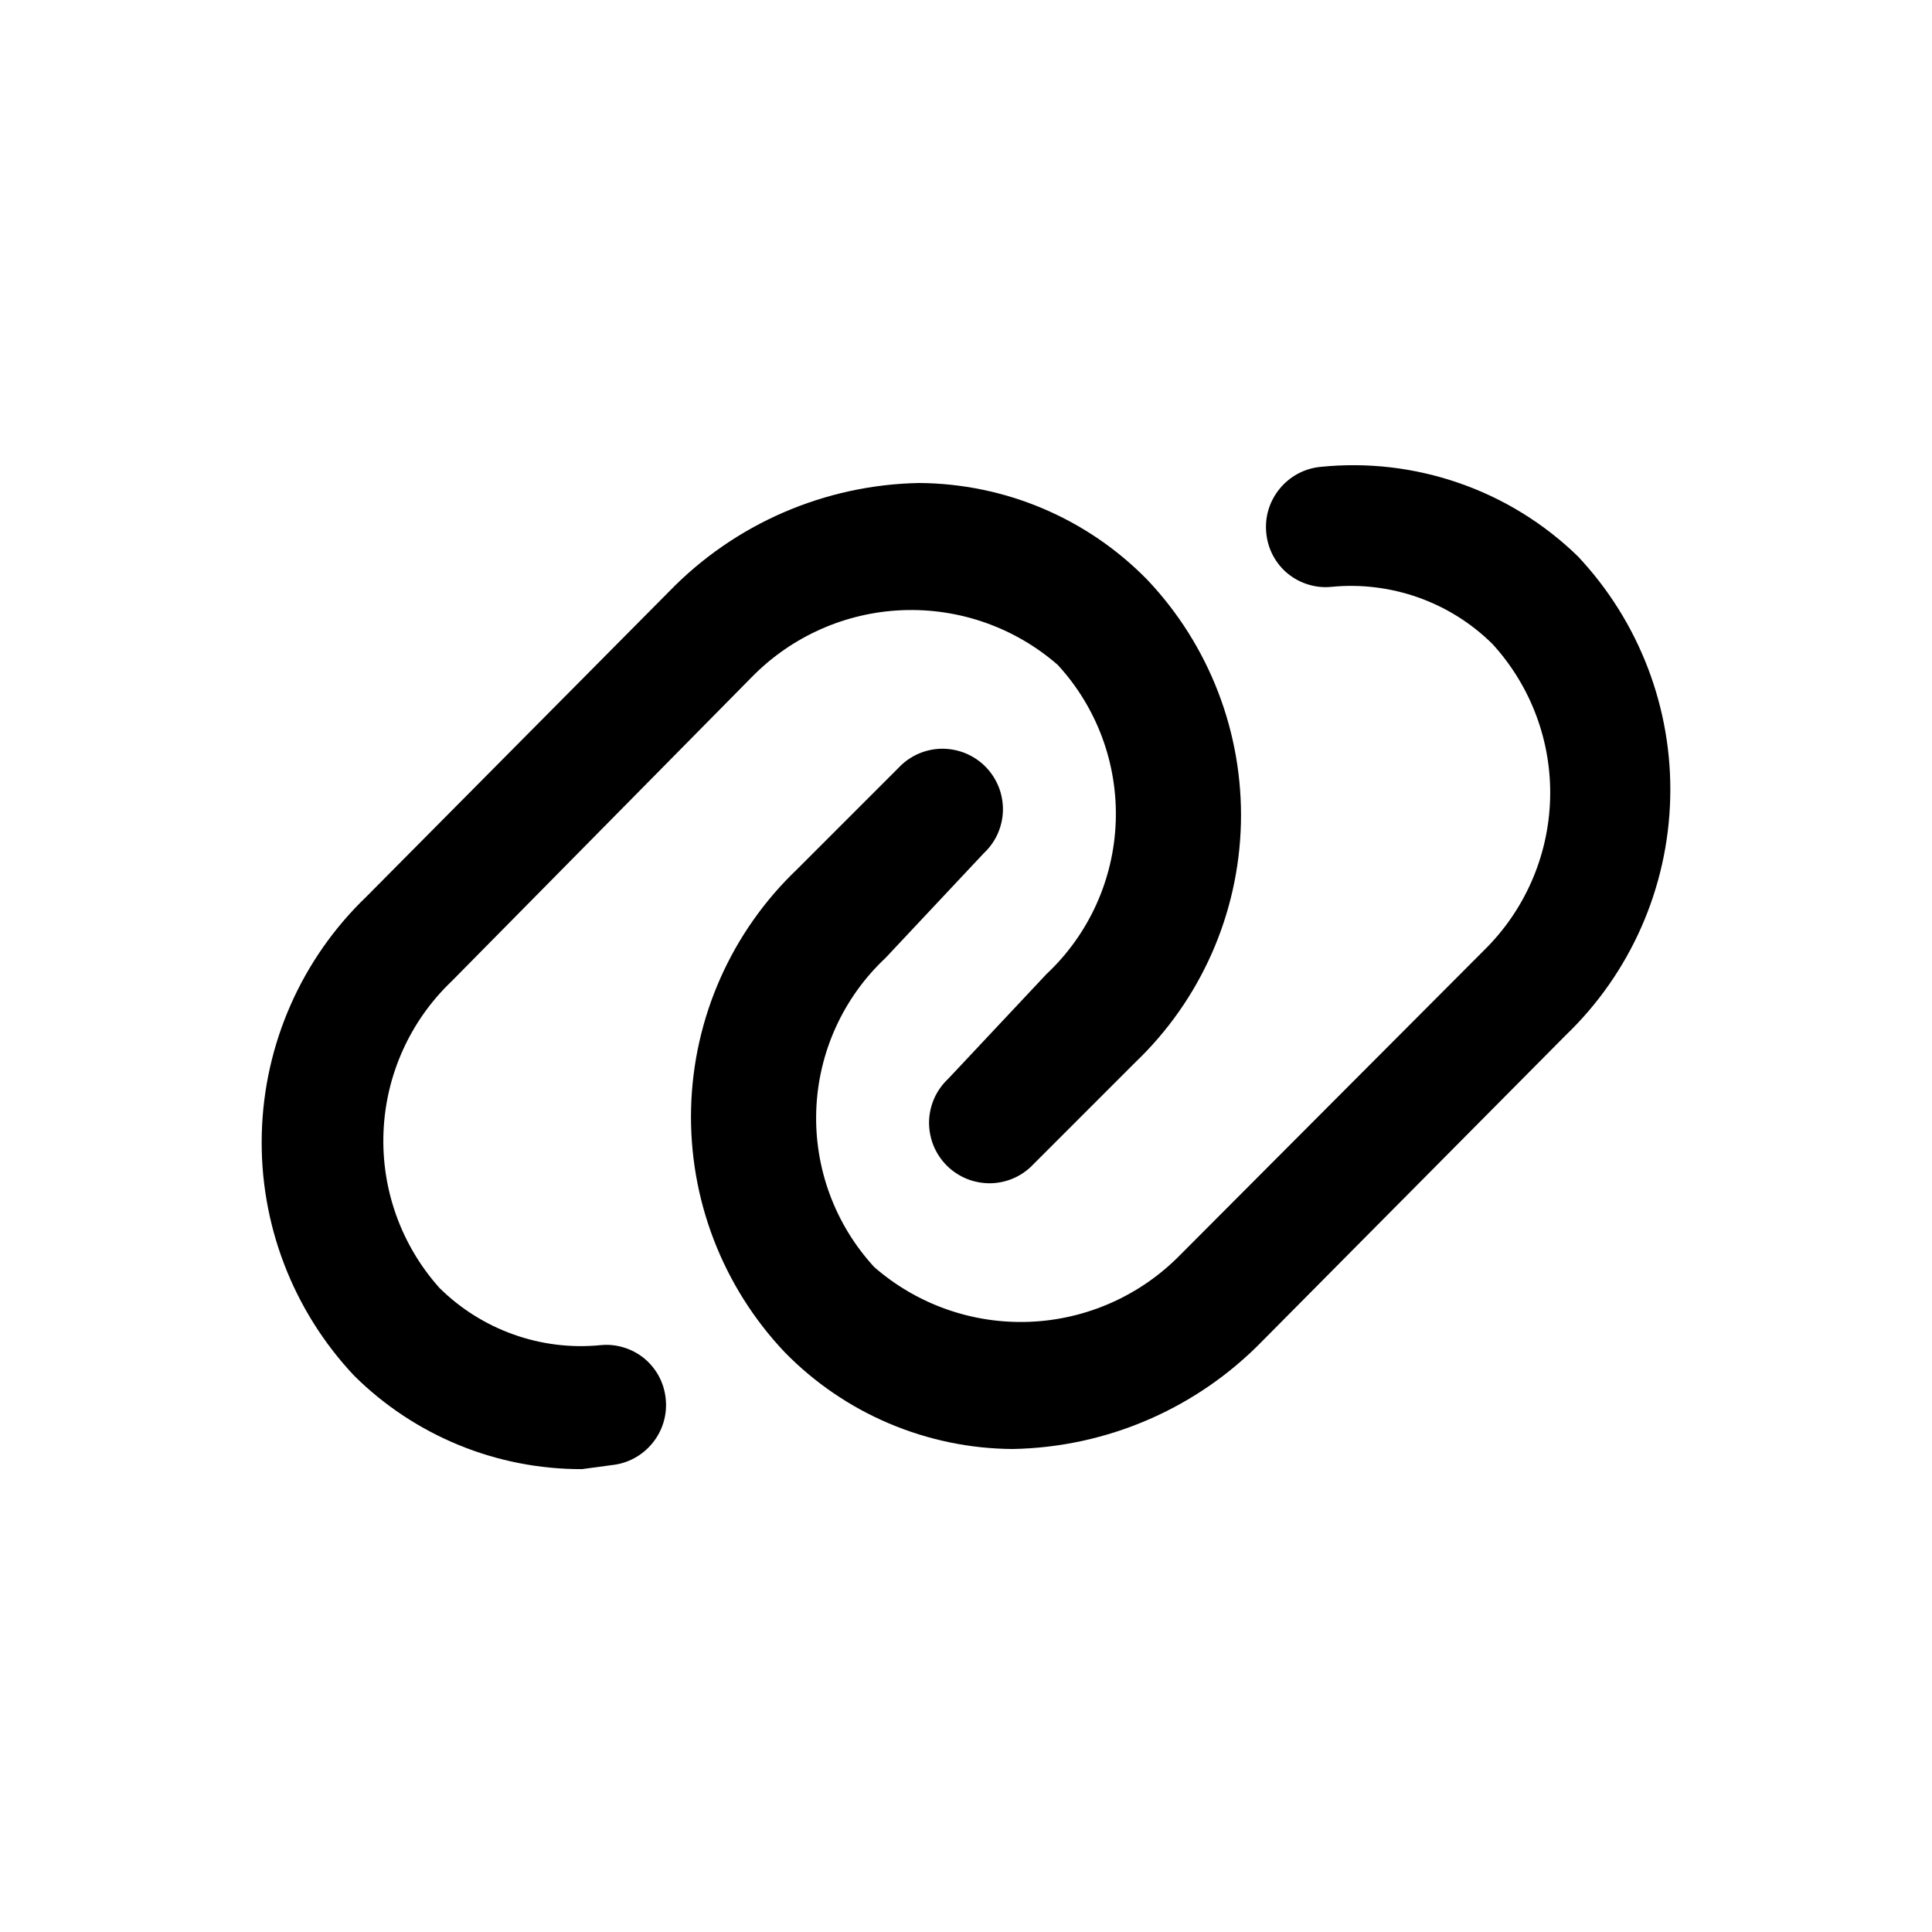
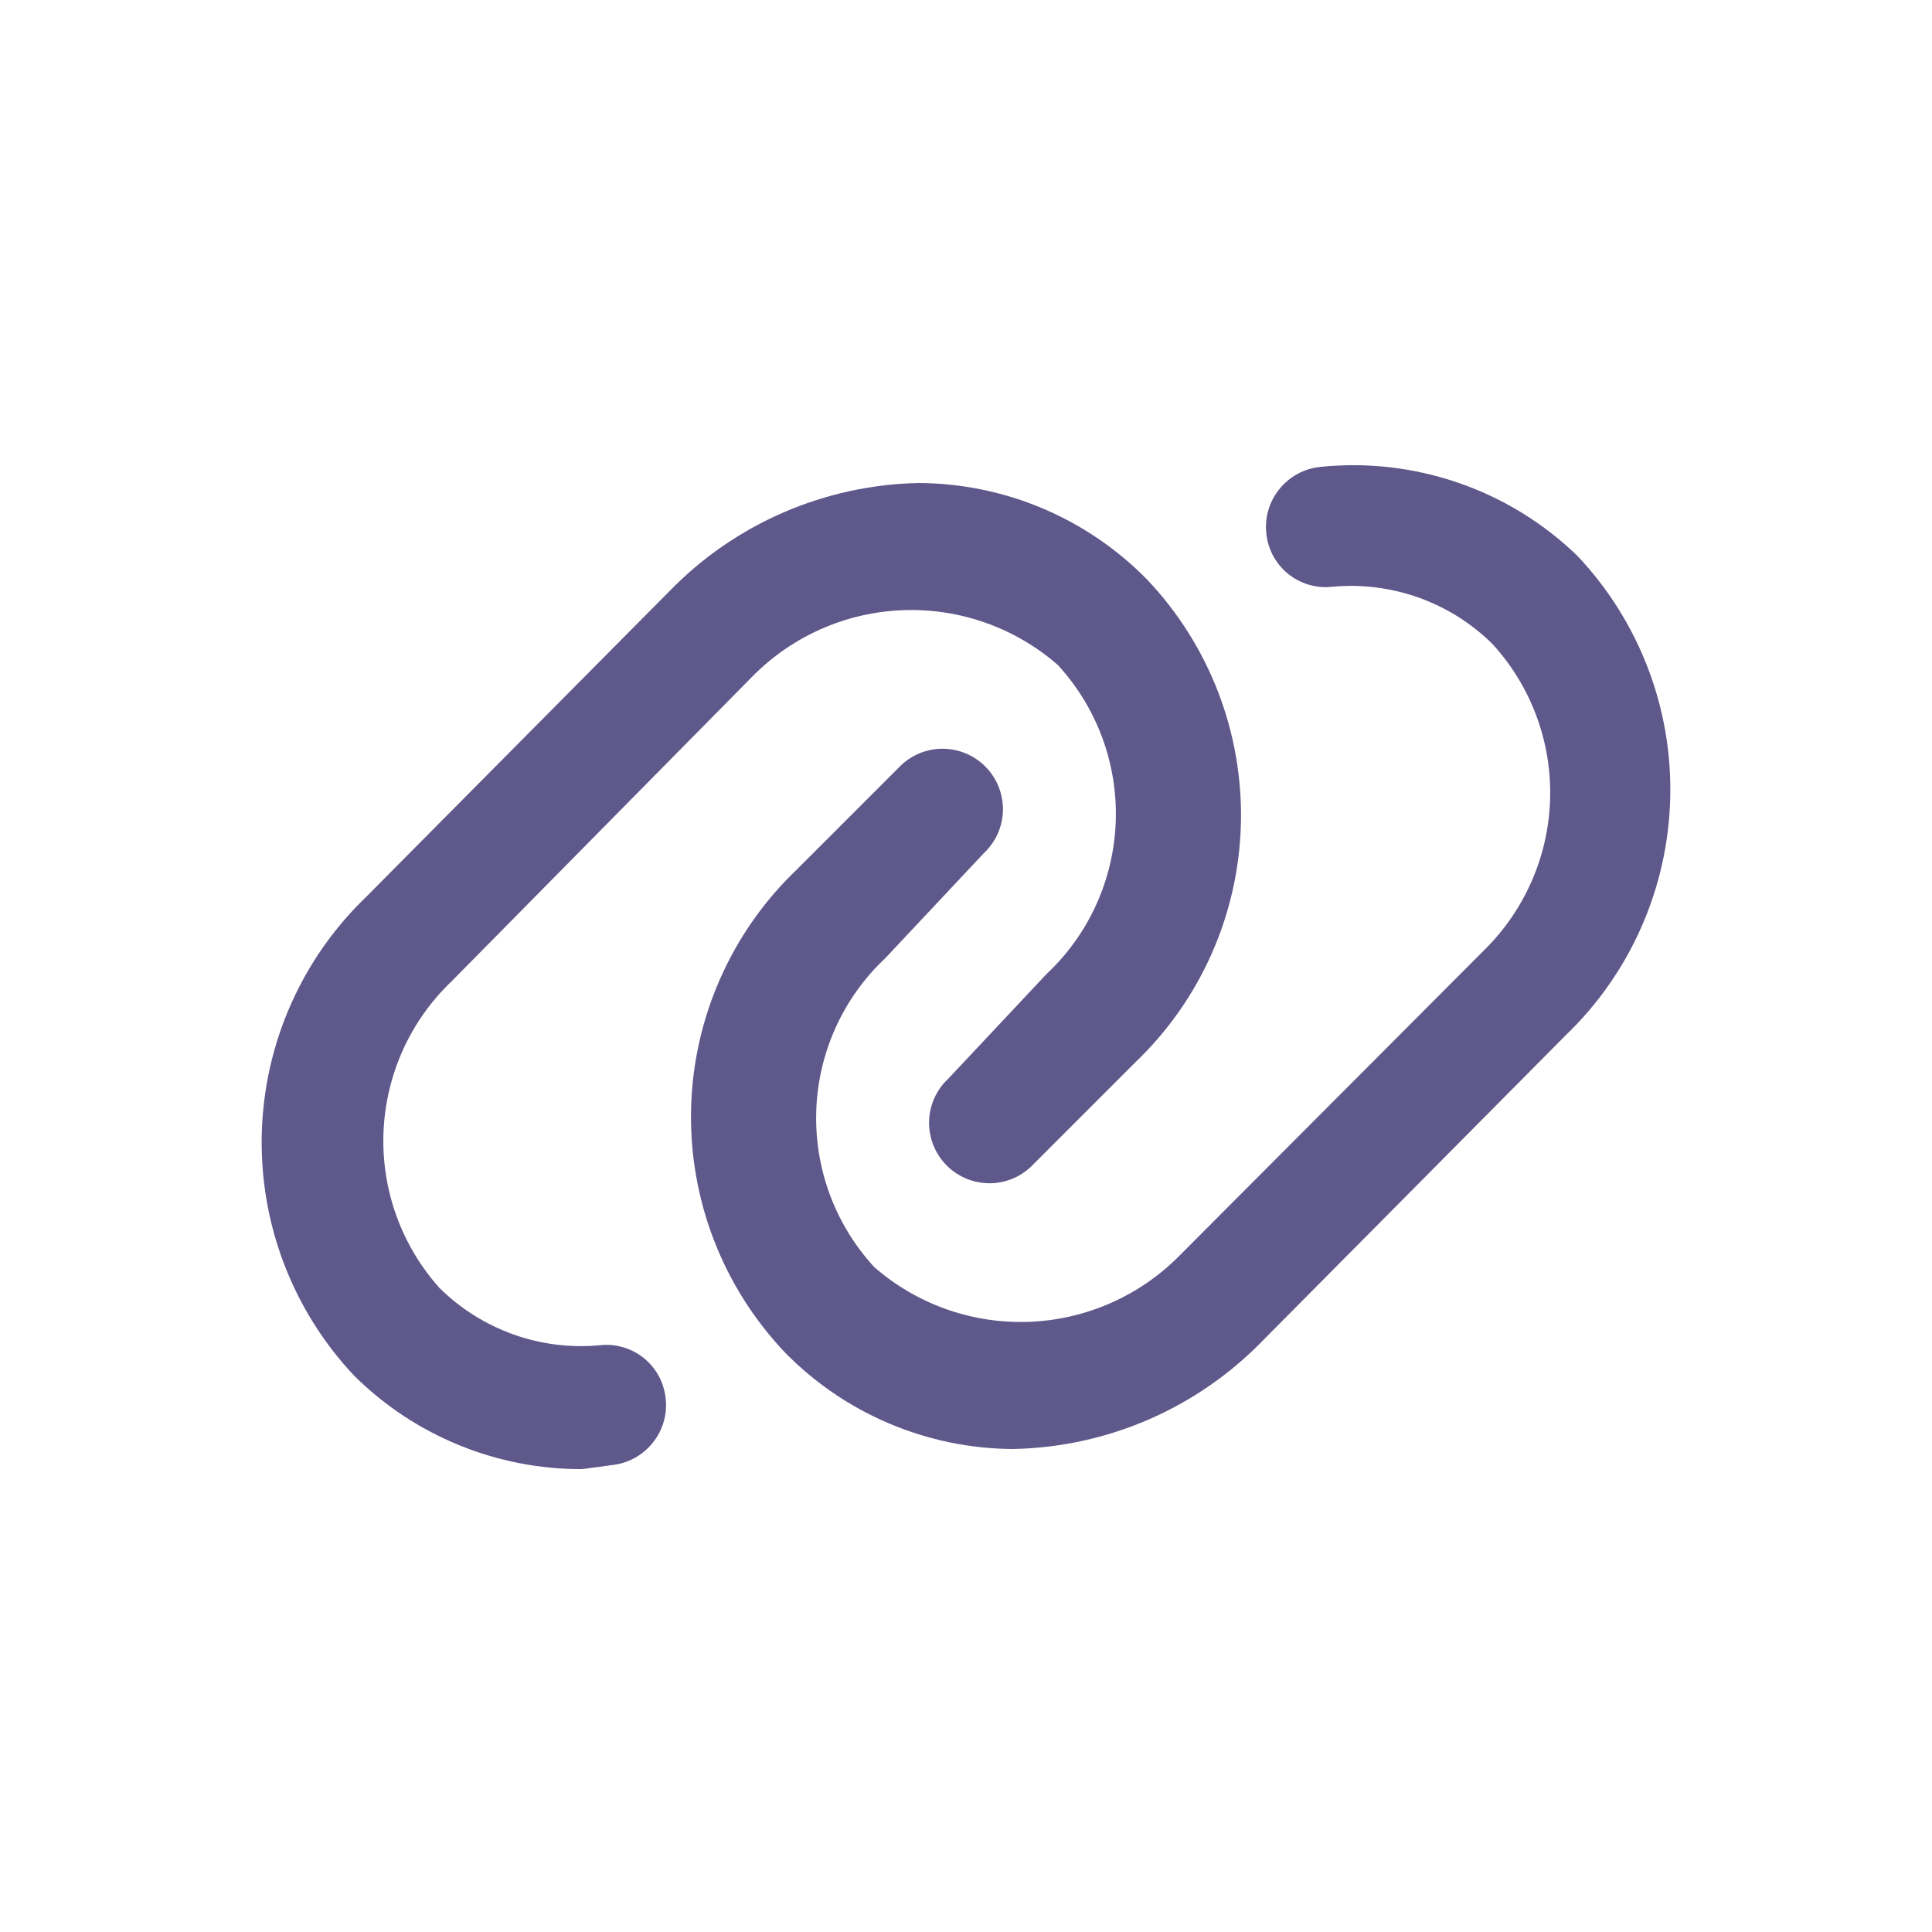
<svg xmlns="http://www.w3.org/2000/svg" width="800px" height="800px" viewBox="0 0 24 24" fill="none">
-   <path d="M7.23 18.25C6.17 18.253 5.152 17.836 4.4 17.09C3.636 16.279 3.223 15.198 3.252 14.084C3.28 12.97 3.746 11.912 4.55 11.14L8.31 7.35C9.127 6.506 10.246 6.021 11.42 6C11.947 6.004 12.469 6.111 12.955 6.317C13.441 6.523 13.881 6.823 14.25 7.2C15.024 8.016 15.443 9.106 15.415 10.231C15.387 11.356 14.914 12.423 14.1 13.2L12.84 14.46C12.771 14.534 12.688 14.593 12.597 14.634C12.505 14.675 12.405 14.697 12.305 14.699C12.204 14.7 12.104 14.682 12.01 14.644C11.917 14.606 11.832 14.55 11.761 14.479C11.69 14.408 11.634 14.323 11.596 14.23C11.558 14.136 11.54 14.036 11.541 13.935C11.543 13.835 11.565 13.736 11.606 13.643C11.647 13.552 11.706 13.469 11.78 13.4L13 12.1C13.525 11.608 13.834 10.928 13.86 10.209C13.886 9.49 13.627 8.789 13.14 8.26C12.607 7.795 11.917 7.552 11.21 7.58C10.504 7.608 9.835 7.905 9.34 8.41L5.61 12.19C5.095 12.681 4.792 13.354 4.764 14.065C4.736 14.776 4.985 15.47 5.46 16C5.721 16.258 6.035 16.455 6.381 16.578C6.727 16.701 7.095 16.746 7.46 16.71C7.557 16.7 7.655 16.71 7.749 16.739C7.842 16.767 7.929 16.814 8.005 16.876C8.08 16.939 8.142 17.015 8.188 17.102C8.233 17.188 8.261 17.283 8.27 17.38C8.29 17.578 8.23 17.775 8.104 17.928C7.979 18.082 7.797 18.18 7.6 18.2L7.23 18.25Z" fill="#000000" />
-   <path d="M12.58 18C12.053 17.997 11.531 17.889 11.045 17.683C10.559 17.477 10.119 17.177 9.75 16.8C8.976 15.984 8.557 14.894 8.585 13.769C8.613 12.644 9.086 11.577 9.9 10.8L11.16 9.54C11.229 9.466 11.312 9.407 11.403 9.366C11.495 9.325 11.595 9.303 11.695 9.301C11.796 9.3 11.896 9.318 11.99 9.356C12.083 9.394 12.168 9.45 12.239 9.521C12.31 9.592 12.366 9.677 12.404 9.77C12.442 9.864 12.46 9.964 12.459 10.065C12.457 10.165 12.435 10.264 12.394 10.357C12.353 10.448 12.294 10.531 12.22 10.6L11 11.9C10.475 12.392 10.166 13.072 10.14 13.791C10.114 14.51 10.373 15.211 10.86 15.74C11.393 16.205 12.083 16.448 12.79 16.42C13.496 16.392 14.165 16.095 14.66 15.59L18.43 11.81C18.939 11.313 19.235 10.638 19.256 9.927C19.277 9.216 19.02 8.525 18.54 8C18.279 7.742 17.965 7.545 17.619 7.422C17.273 7.3 16.905 7.254 16.54 7.29C16.443 7.3 16.345 7.29 16.251 7.261C16.158 7.233 16.071 7.186 15.995 7.124C15.92 7.062 15.858 6.985 15.812 6.898C15.767 6.812 15.739 6.717 15.73 6.62C15.71 6.422 15.77 6.225 15.896 6.072C16.021 5.918 16.203 5.82 16.4 5.8C16.982 5.74 17.57 5.808 18.123 6C18.676 6.191 19.18 6.502 19.6 6.91C20.364 7.722 20.777 8.802 20.748 9.916C20.72 11.03 20.254 12.088 19.45 12.86L15.69 16.65C14.873 17.494 13.754 17.979 12.58 18Z" fill="#000000" />
+   <path d="M7.23 18.25C6.17 18.253 5.152 17.836 4.4 17.09C3.636 16.279 3.223 15.198 3.252 14.084C3.28 12.97 3.746 11.912 4.55 11.14L8.31 7.35C9.127 6.506 10.246 6.021 11.42 6C11.947 6.004 12.469 6.111 12.955 6.317C13.441 6.523 13.881 6.823 14.25 7.2C15.024 8.016 15.443 9.106 15.415 10.231C15.387 11.356 14.914 12.423 14.1 13.2L12.84 14.46C12.771 14.534 12.688 14.593 12.597 14.634C12.505 14.675 12.405 14.697 12.305 14.699C12.204 14.7 12.104 14.682 12.01 14.644C11.917 14.606 11.832 14.55 11.761 14.479C11.69 14.408 11.634 14.323 11.596 14.23C11.558 14.136 11.54 14.036 11.541 13.935C11.543 13.835 11.565 13.736 11.606 13.643C11.647 13.552 11.706 13.469 11.78 13.4L13 12.1C13.525 11.608 13.834 10.928 13.86 10.209C13.886 9.49 13.627 8.789 13.14 8.26C12.607 7.795 11.917 7.552 11.21 7.58C10.504 7.608 9.835 7.905 9.34 8.41L5.61 12.19C5.095 12.681 4.792 13.354 4.764 14.065C4.736 14.776 4.985 15.47 5.46 16C5.721 16.258 6.035 16.455 6.381 16.578C6.727 16.701 7.095 16.746 7.46 16.71C7.557 16.7 7.655 16.71 7.749 16.739C7.842 16.767 7.929 16.814 8.005 16.876C8.08 16.939 8.142 17.015 8.188 17.102C8.233 17.188 8.261 17.283 8.27 17.38C8.29 17.578 8.23 17.775 8.104 17.928C7.979 18.082 7.797 18.18 7.6 18.2L7.23 18.25Z" fill="#5F588B" />
+   <path d="M12.58 18C12.053 17.997 11.531 17.889 11.045 17.683C10.559 17.477 10.119 17.177 9.75 16.8C8.976 15.984 8.557 14.894 8.585 13.769C8.613 12.644 9.086 11.577 9.9 10.8L11.16 9.54C11.229 9.466 11.312 9.407 11.403 9.366C11.495 9.325 11.595 9.303 11.695 9.301C11.796 9.3 11.896 9.318 11.99 9.356C12.083 9.394 12.168 9.45 12.239 9.521C12.31 9.592 12.366 9.677 12.404 9.77C12.442 9.864 12.46 9.964 12.459 10.065C12.457 10.165 12.435 10.264 12.394 10.357C12.353 10.448 12.294 10.531 12.22 10.6L11 11.9C10.475 12.392 10.166 13.072 10.14 13.791C10.114 14.51 10.373 15.211 10.86 15.74C11.393 16.205 12.083 16.448 12.79 16.42C13.496 16.392 14.165 16.095 14.66 15.59L18.43 11.81C18.939 11.313 19.235 10.638 19.256 9.927C19.277 9.216 19.02 8.525 18.54 8C18.279 7.742 17.965 7.545 17.619 7.422C17.273 7.3 16.905 7.254 16.54 7.29C16.443 7.3 16.345 7.29 16.251 7.261C16.158 7.233 16.071 7.186 15.995 7.124C15.92 7.062 15.858 6.985 15.812 6.898C15.767 6.812 15.739 6.717 15.73 6.62C15.71 6.422 15.77 6.225 15.896 6.072C16.021 5.918 16.203 5.82 16.4 5.8C16.982 5.74 17.57 5.808 18.123 6C18.676 6.191 19.18 6.502 19.6 6.91C20.364 7.722 20.777 8.802 20.748 9.916C20.72 11.03 20.254 12.088 19.45 12.86L15.69 16.65C14.873 17.494 13.754 17.979 12.58 18Z" fill="#5F588B" />
</svg>
